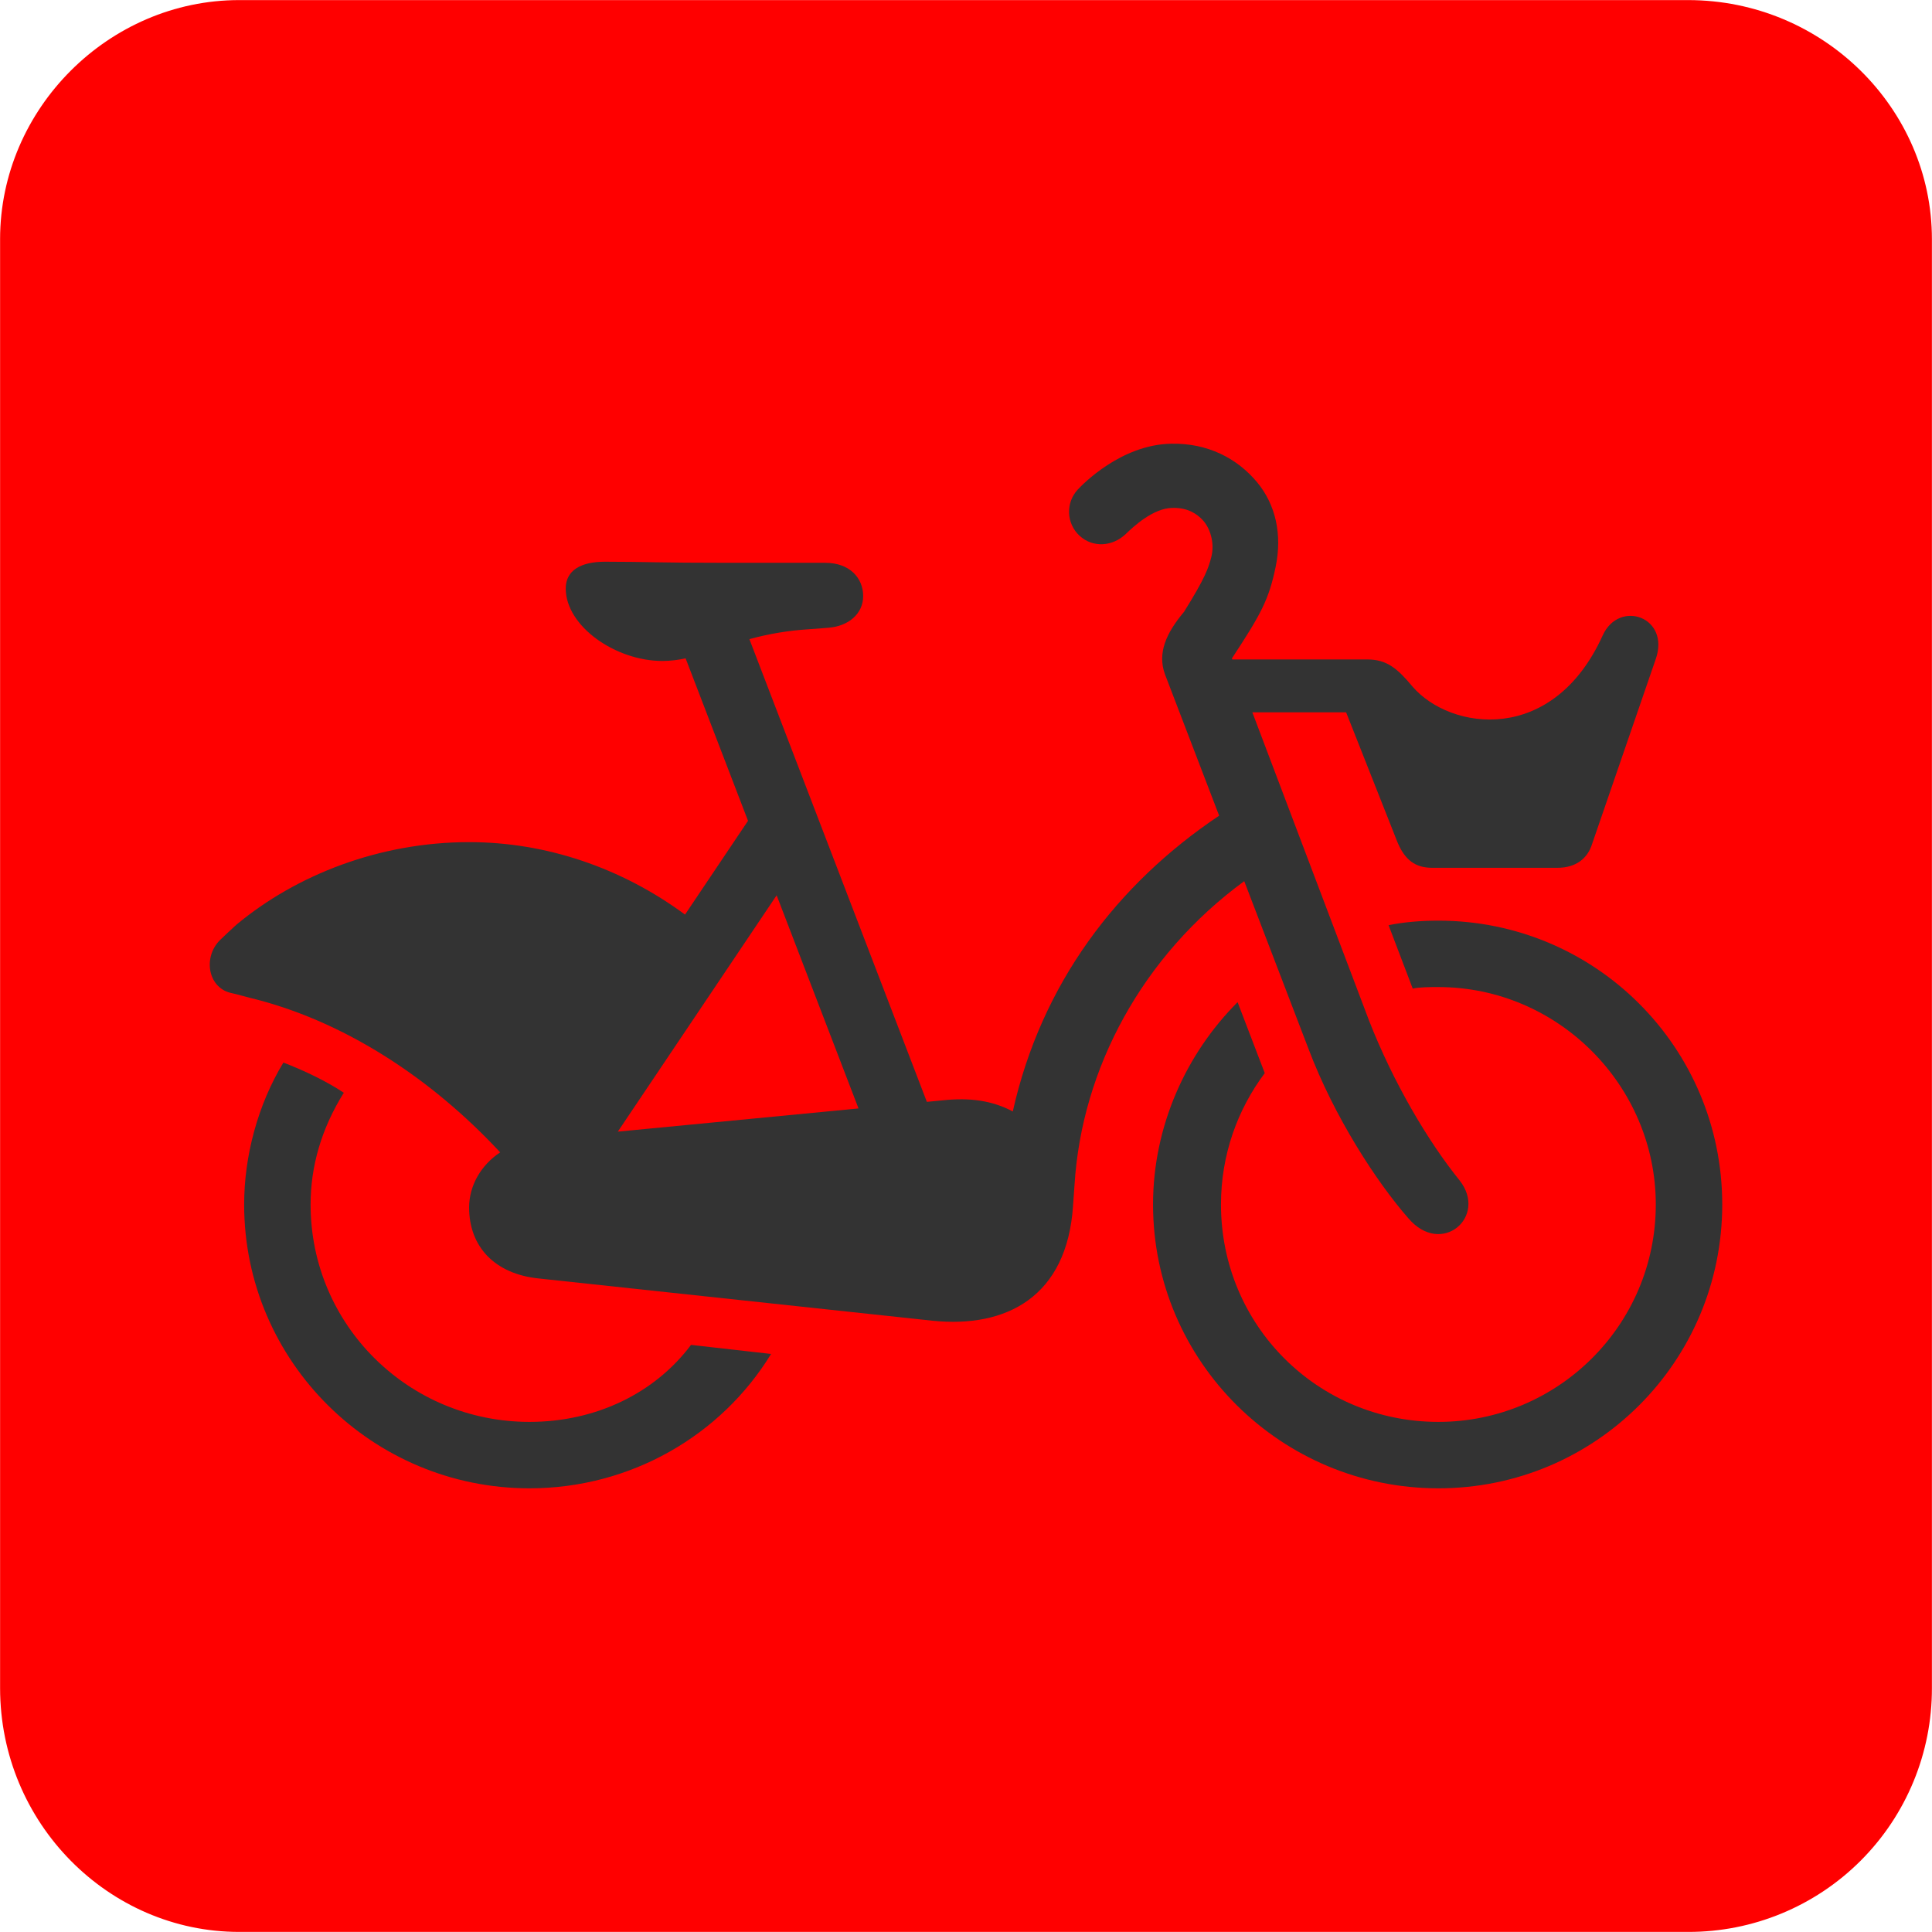
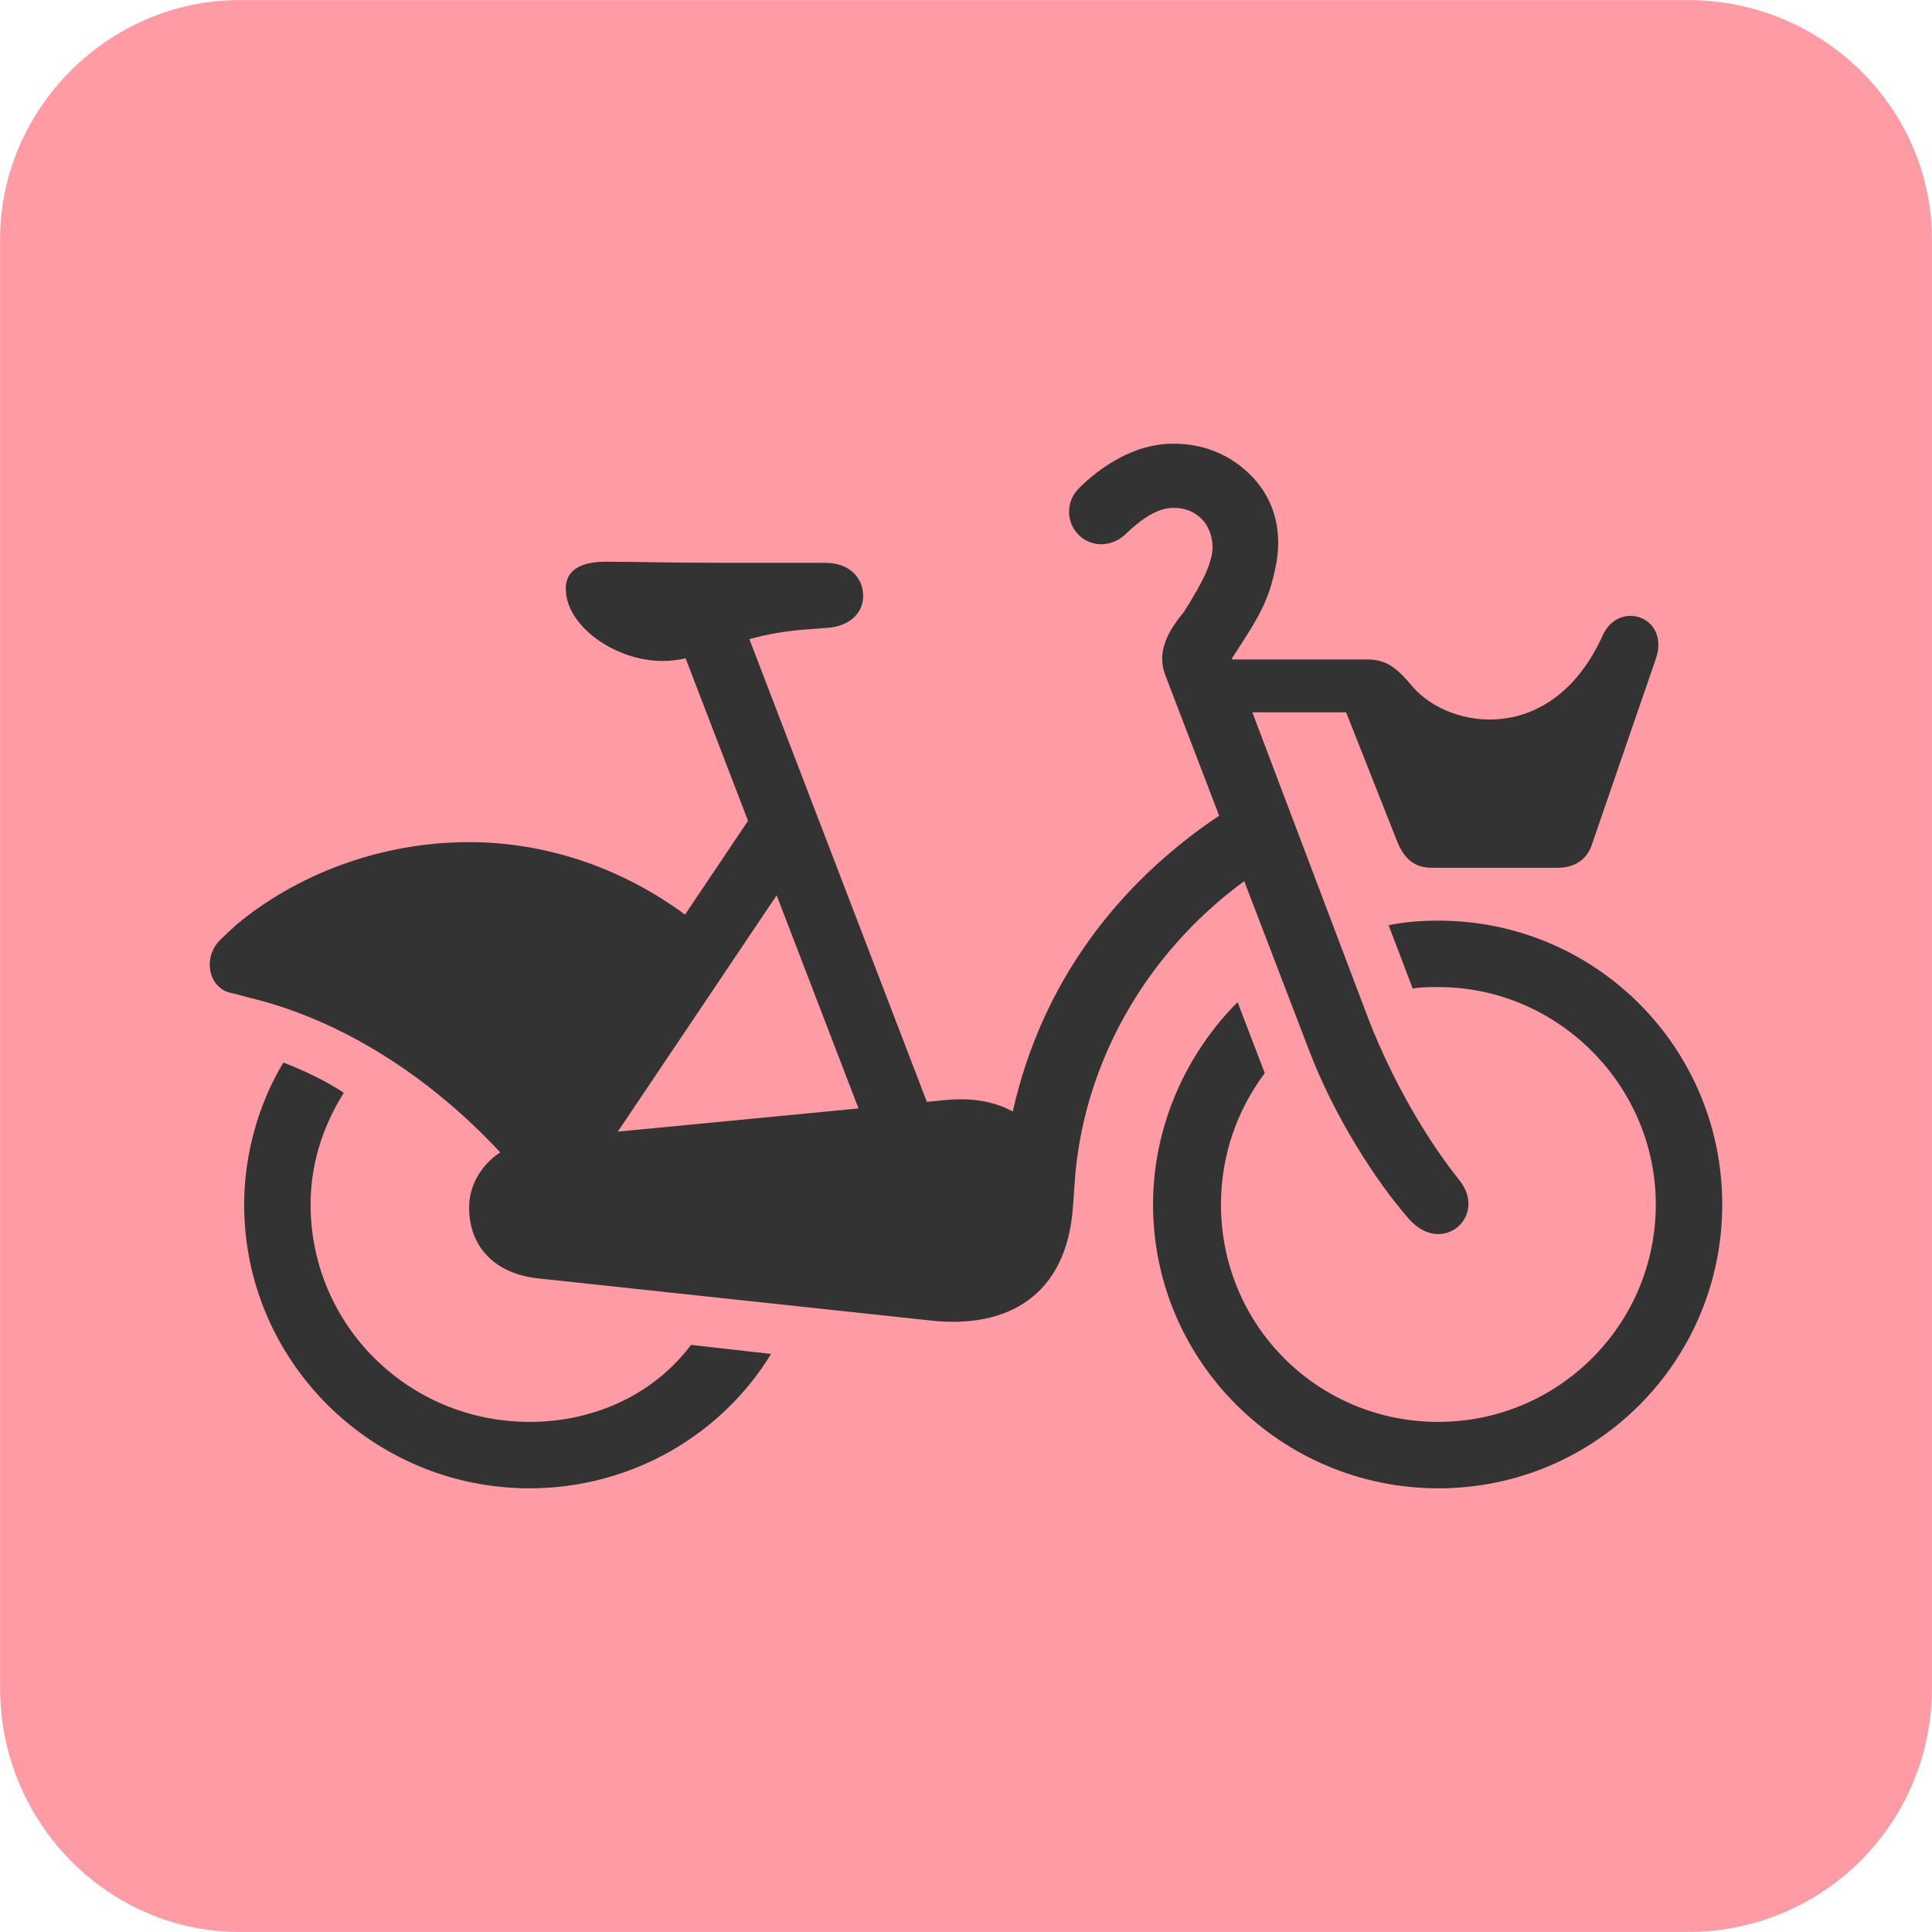
<svg xmlns="http://www.w3.org/2000/svg" viewBox="0 0 283.46 283.46">
-   <path fill="red" d="M.012 35.088C.012 15.956 15.955.013 35.087.013h212.576c19.841 0 35.784 15.943 35.784 35.075v212.576a35.685 35.685 0 0 1-35.784 35.784H35.088c-19.132 0-35.075-15.943-35.075-35.784V35.088z" />
+   <path fill="#ff3849" opacity="0.5" d="M.012 35.088C.012 15.956 15.955.013 35.087.013h212.576c19.841 0 35.784 15.943 35.784 35.075v212.576a35.685 35.685 0 0 1-35.784 35.784H35.088c-19.132 0-35.075-15.943-35.075-35.784V35.088z" />
  <path fill="#333" d="M182.552 129.281l9.436 24.622c3.767 9.968 9.968 19.493 14.619 24.81 4.873 5.76 11.741-.222 7.532-5.537-4.653-5.76-9.746-14.399-13.29-23.48l-17.109-45.189h13.76l7.529 19.049c1.107 2.659 2.66 3.766 5.096 3.766h18.384c2.66 0 4.432-1.329 5.096-3.543l9.304-27.026c2.214-6.203-5.318-8.859-7.754-3.545-7.311 16.172-22.372 13.956-27.908 7.532-2.218-2.658-3.767-3.987-6.649-3.987h-19.794l-.059-.157.143-.219c4.141-6.308 5.301-8.461 6.282-13.254.963-4.687.008-9.056-2.713-12.346-2.939-3.55-7.29-5.783-12.607-5.677-7.4.123-13.094 6.047-13.724 6.729a4.793 4.793 0 0 0 .26 6.774c1.953 1.795 4.844 1.6 6.784-.255 1.101-1.064 4.011-3.787 6.821-3.828 2.39-.067 3.69.973 4.435 1.75 1.116 1.17 1.835 3.39 1.288 5.487-.397 1.527-.848 2.982-4.033 8.069l-.007-.007c-2.589 3.106-3.87 5.988-2.762 9.088l7.959 20.766c-14.957 10.027-26.07 24.591-30.277 43.399-2.968-1.586-6.277-2.06-10.21-1.64l-2.397.231-26.037-67.889a42.633 42.633 0 0 1 8.719-1.45l2.88-.222c2.878-.222 5.093-1.993 5.093-4.652 0-2.658-1.993-4.873-5.537-4.873h-14.178c-10.41 0-12.184-.162-18.163-.162-3.545 0-5.76 1.269-5.76 3.927 0 5.538 7.309 10.633 14.176 10.633 1.177 0 2.297-.144 3.413-.381l9.155 23.833-9.243 13.761c-9.305-6.866-20.379-10.632-31.678-10.632-13.083 0-25.337 4.777-34.144 12.118-.289.241-2.147 1.995-2.413 2.259-2.567 2.57-1.742 7.158 1.837 7.801.336.059 2.156.568 2.489.647 13.603 3.279 26.505 11.627 36.789 22.69-2.823 1.876-4.558 4.884-4.558 8.091 0 5.76 3.767 9.747 10.192 10.41l57.812 6.204c10.854 1.108 19.715-3.544 20.601-16.835l.221-3.102c1.058-17.137 10.012-33.651 24.899-44.558zm-68.604 2.077l12.013 31.272-35.316 3.402 23.303-34.674z" />
  <path fill="#333" d="M77.687 208.618c-17.719 0-32.117-14.178-32.117-31.898 0-5.538 1.55-11.076 4.873-16.393-2.659-1.772-5.982-3.322-8.862-4.431-3.765 6.204-5.76 13.735-5.76 20.824 0 23.036 18.831 41.644 41.866 41.644 14.843 0 28.133-7.753 35.444-19.715l-11.744-1.329c-5.312 7.089-13.954 11.298-23.7 11.298zm133.352-73.543c-2.66 0-5.096.221-7.31.664l3.543 9.304c1.107-.221 2.437-.221 3.767-.221 17.497 0 31.896 14.398 31.896 31.898 0 17.72-14.399 31.898-31.896 31.898-17.721 0-31.899-14.178-31.899-31.898 0-7.31 2.438-13.955 6.424-19.273l-3.986-10.41c-7.532 7.532-12.405 18.165-12.405 29.683 0 23.036 18.827 41.644 41.866 41.644 23.035 0 41.645-18.608 41.645-41.644 0-23.038-18.61-41.645-41.645-41.645z" />
</svg>
